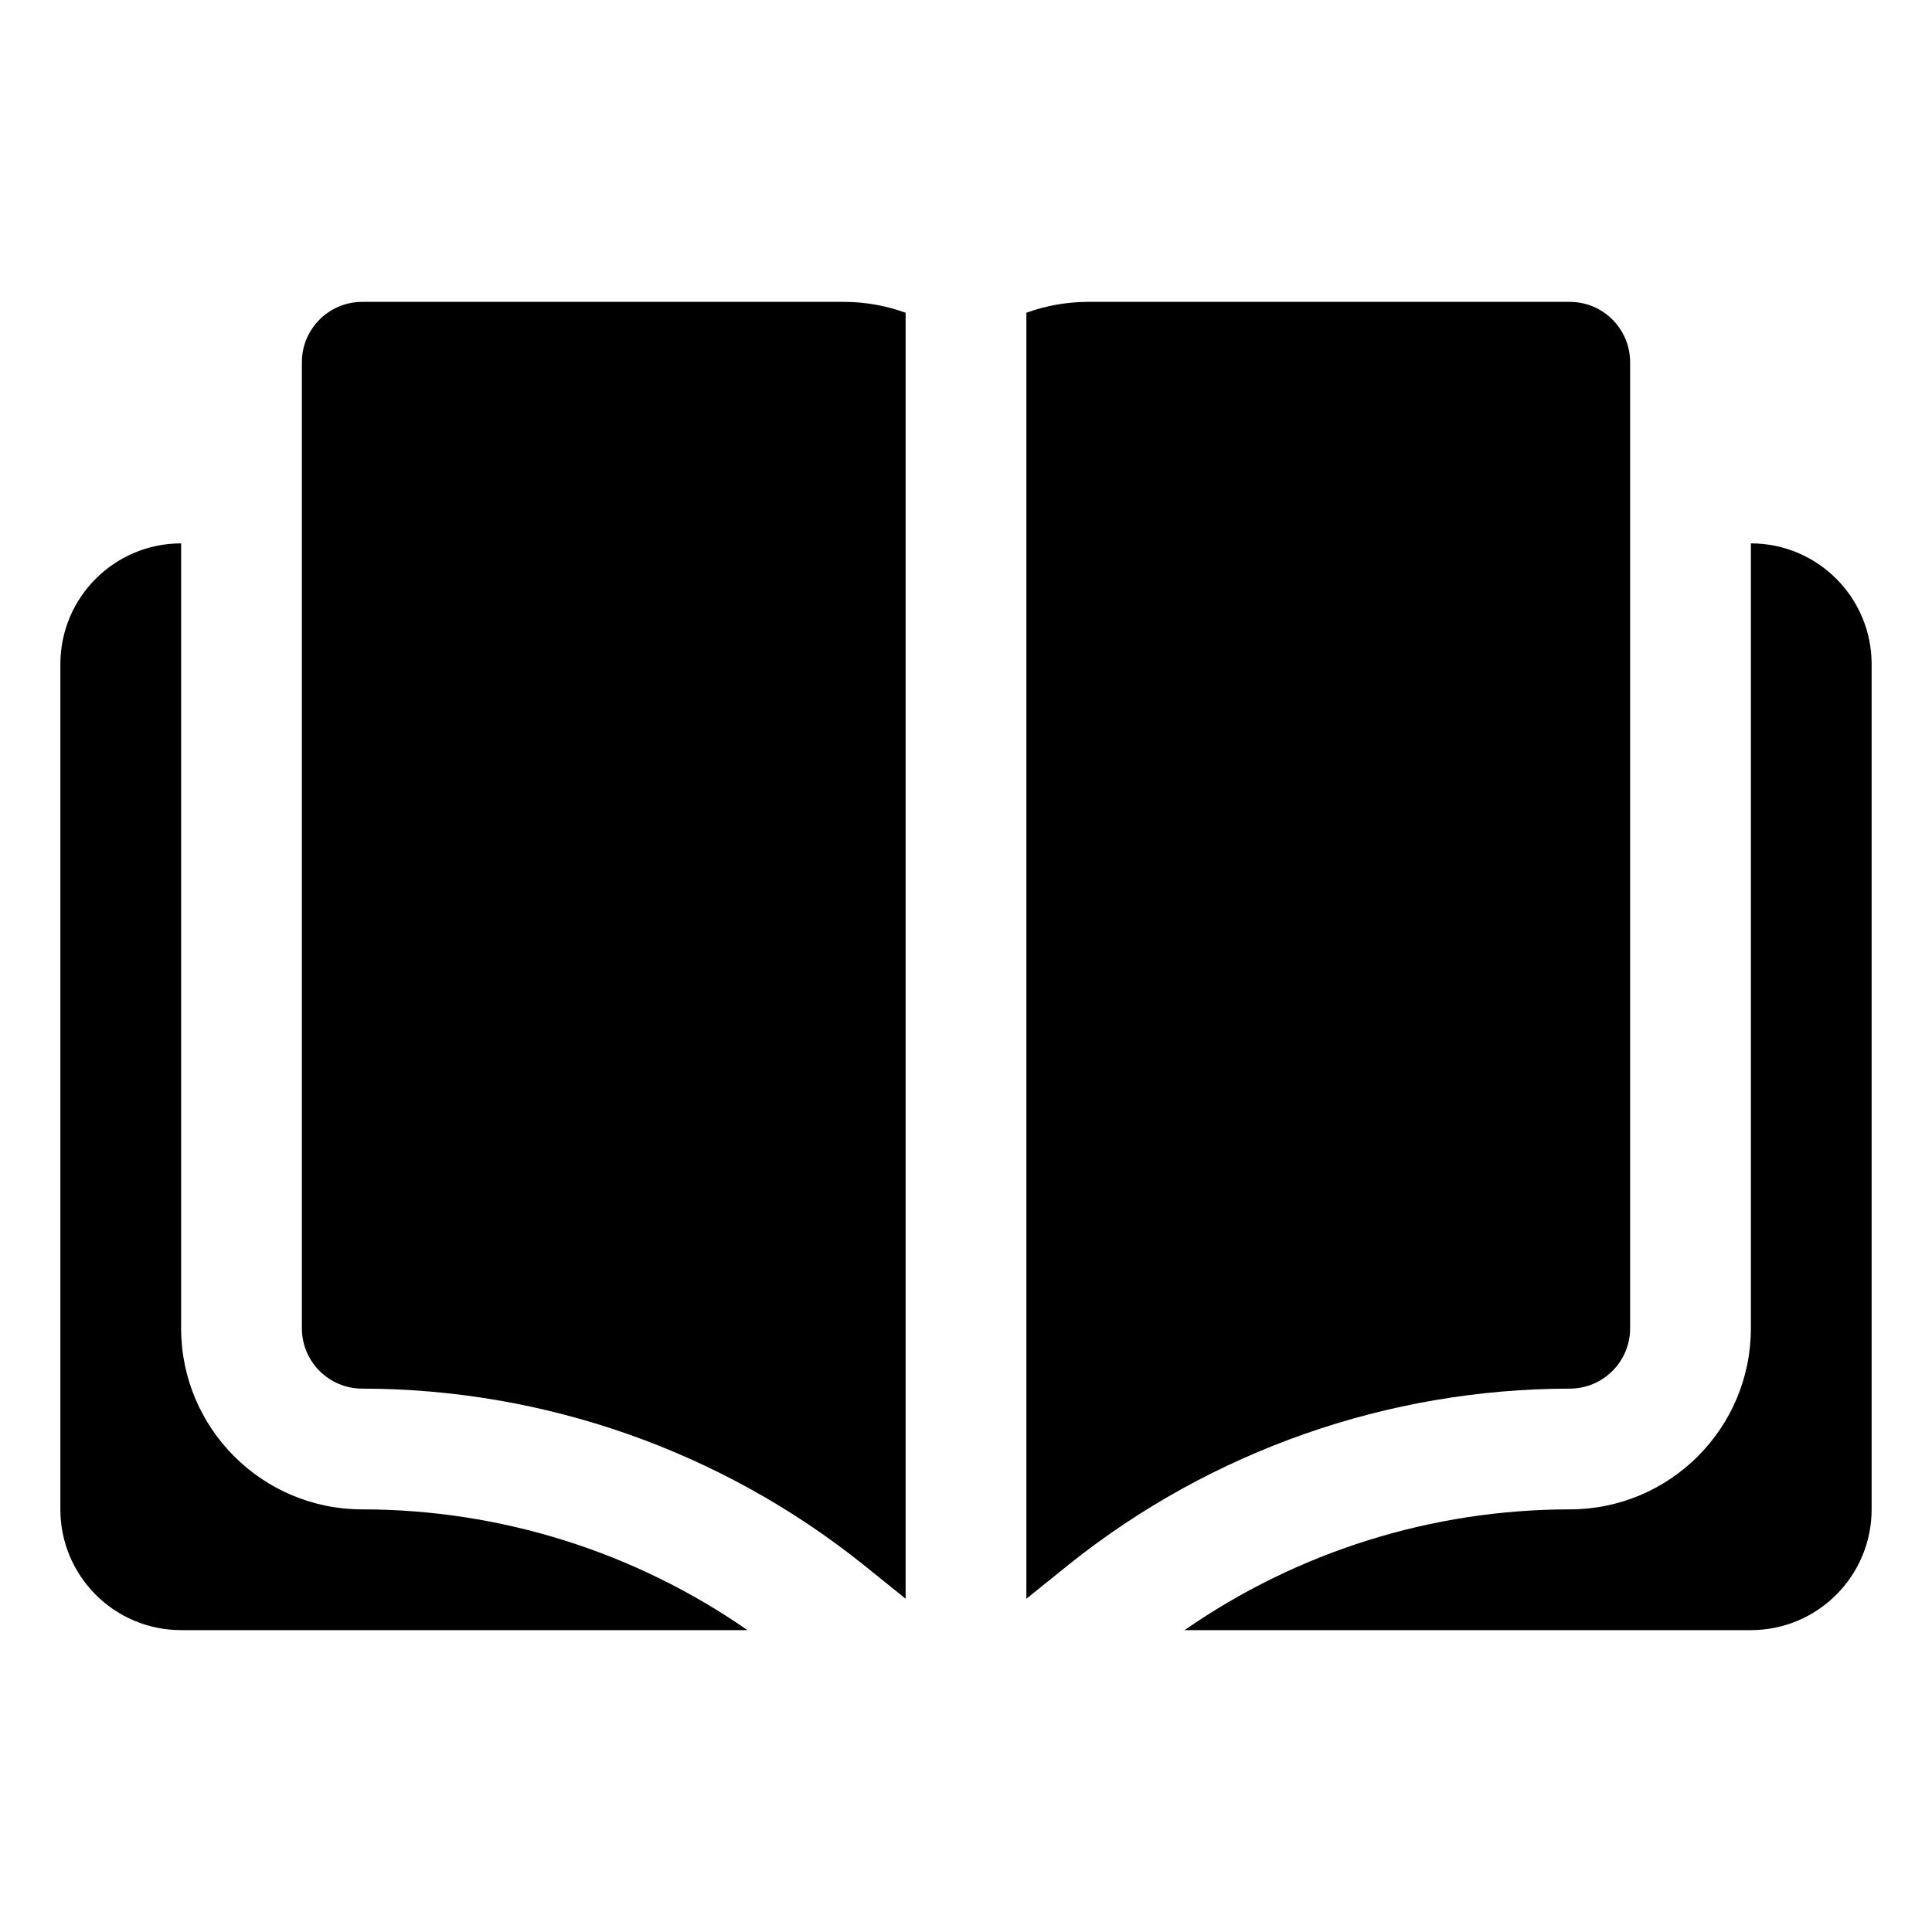
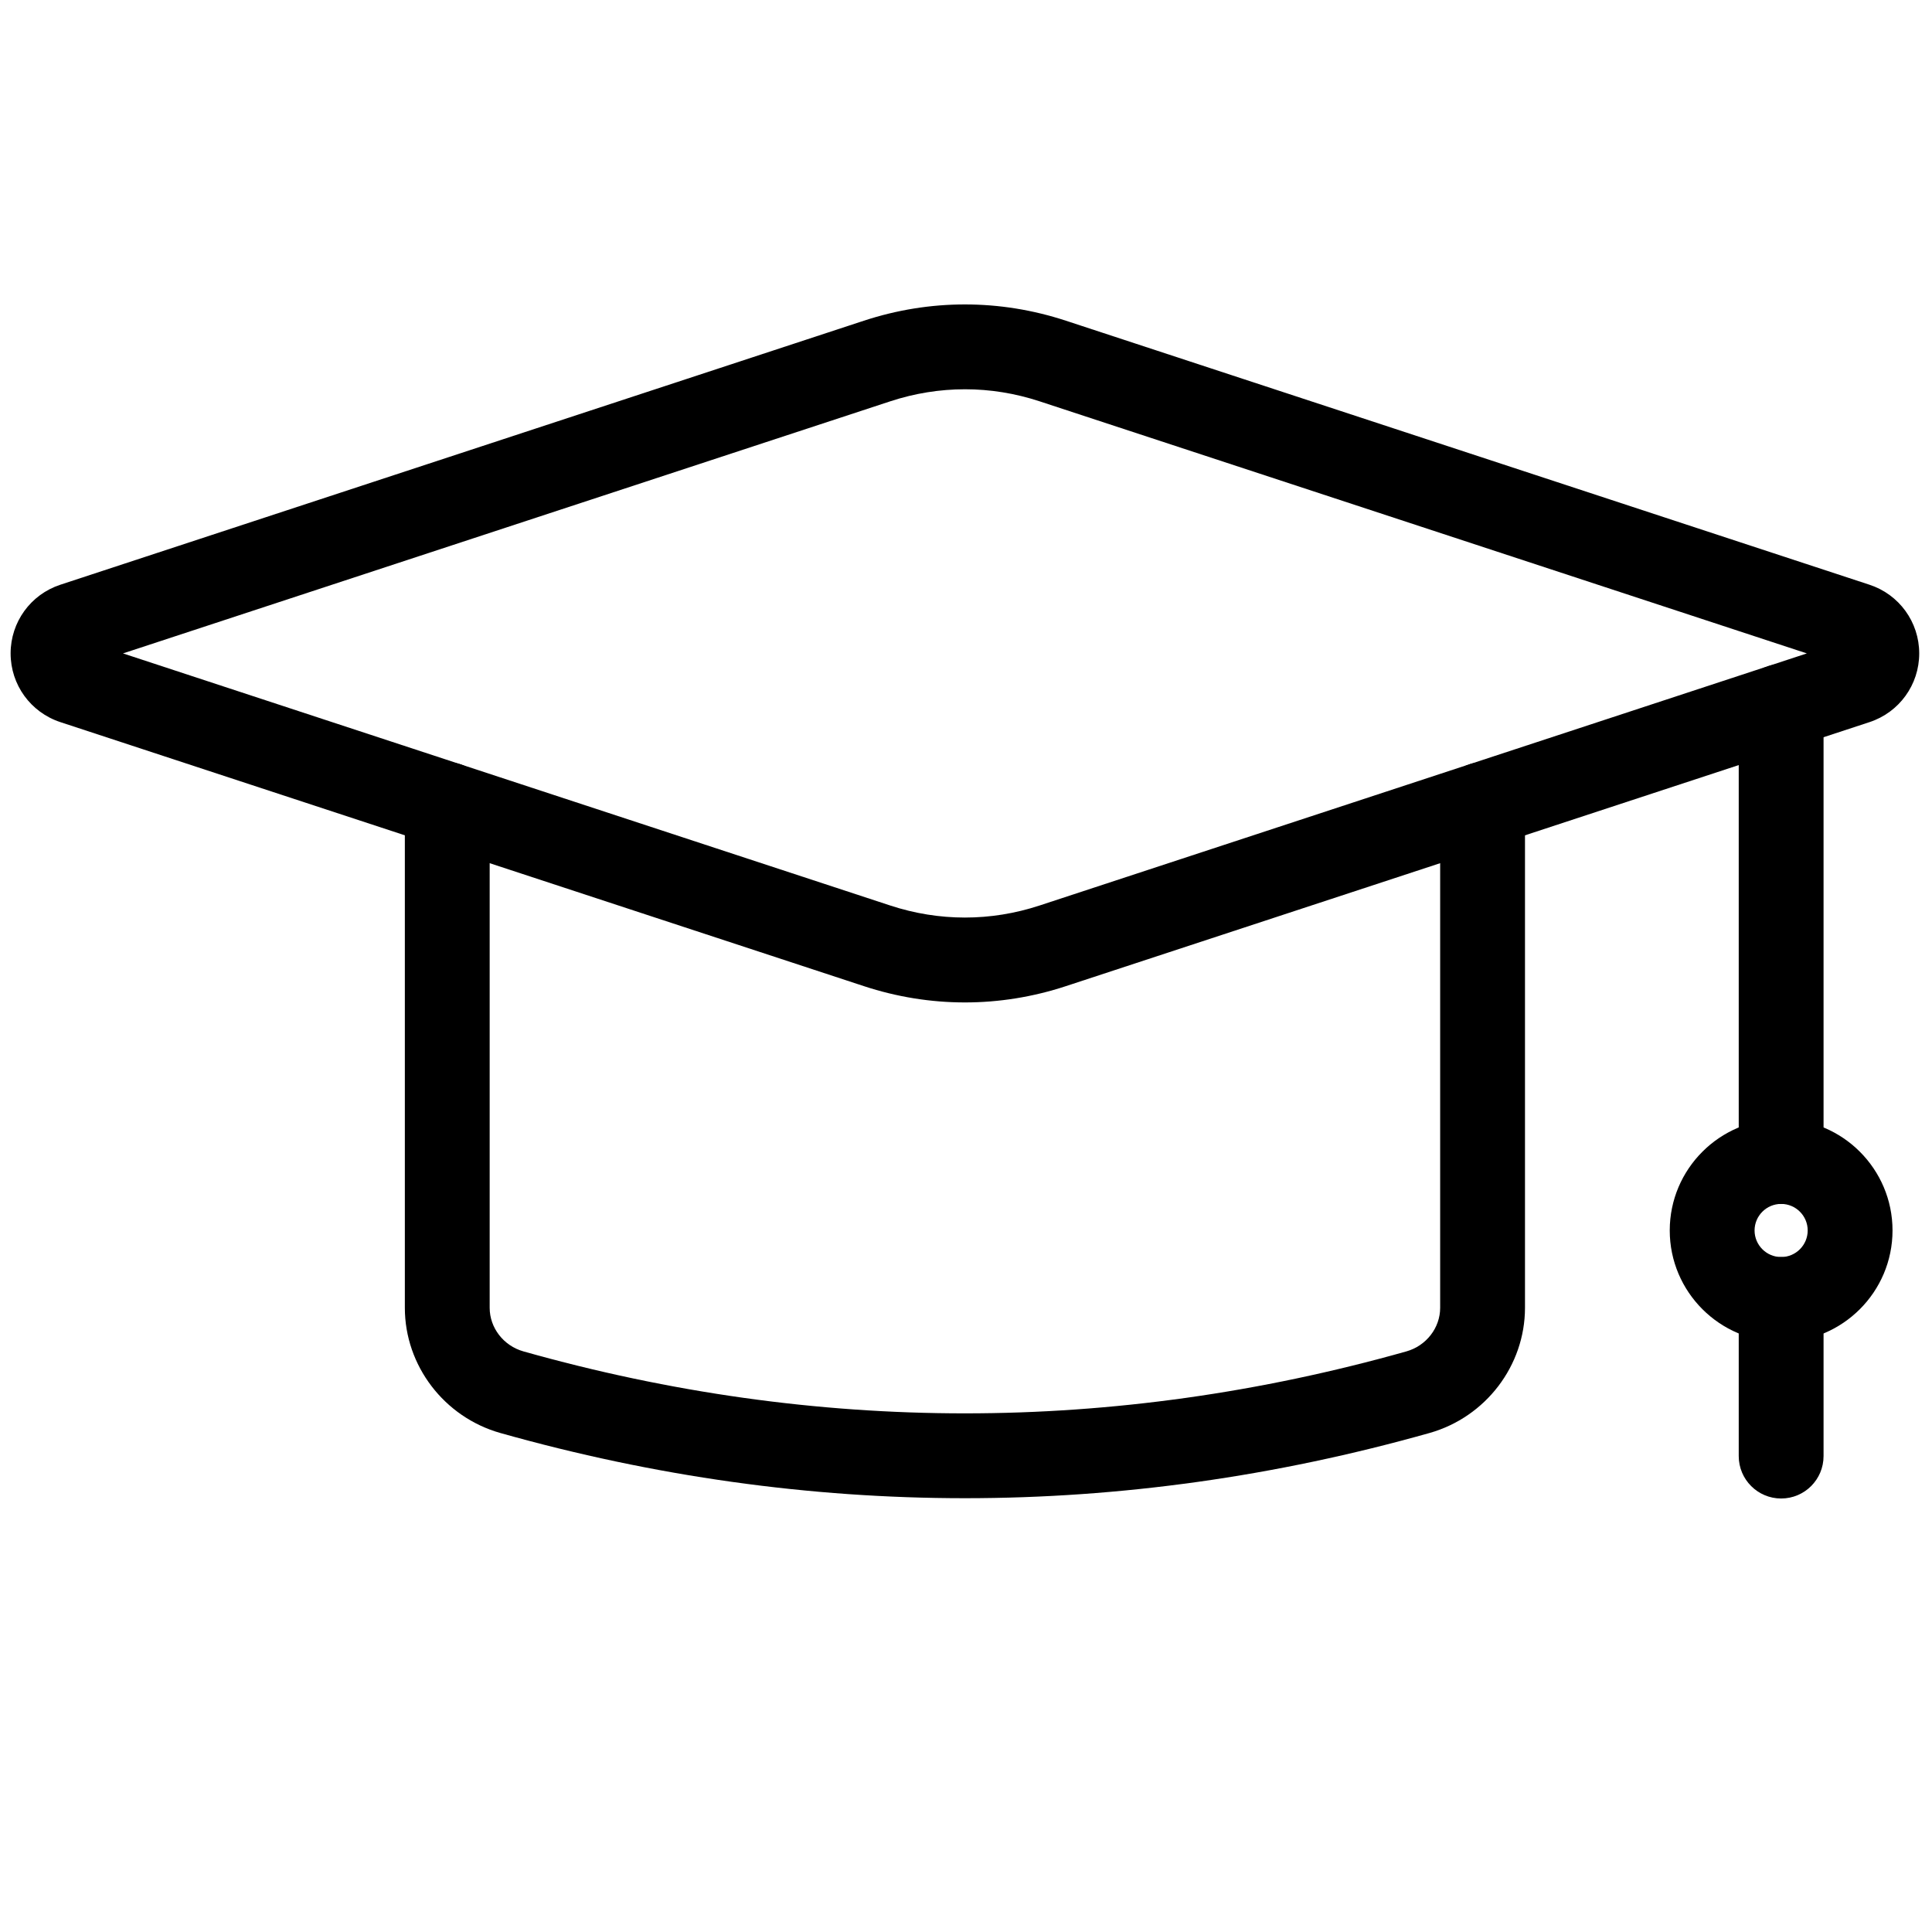
- <svg xmlns="http://www.w3.org/2000/svg" viewBox="0 0 32 32" id="book">
-   <path d="M3 22V9a2 2 0 0 0-2 2V25a2 2 0 0 0 2 2h9.38A11.19 11.19 0 0 0 6 25 3 3 0 0 1 3 22zM29 9V22a3 3 0 0 1-3 3 11.19 11.19 0 0 0-6.38 2H29a2 2 0 0 0 2-2V11A2 2 0 0 0 29 9z" />
-   <path d="M6 5A1 1 0 0 0 5 6V22a1 1 0 0 0 1 1 13.31 13.31 0 0 1 8.28 2.9l.72.58V5.18A3 3 0 0 0 14 5zM27 22V6a1 1 0 0 0-1-1H18a3 3 0 0 0-1 .18v21.3l.72-.58A13.31 13.31 0 0 1 26 23 1 1 0 0 0 27 22z" />
+ <svg xmlns="http://www.w3.org/2000/svg" version="1.1" width="256" height="256" viewBox="0 0 256 256" xml:space="preserve">
+   <defs>
+ </defs>
+   <g style="stroke: none; stroke-width: 0; stroke-dasharray: none; stroke-linecap: butt; stroke-linejoin: miter; stroke-miterlimit: 10; fill: none; fill-rule: nonzero; opacity: 1;" transform="translate(1.406593 1.406593) scale(2.81 2.81)">
+     <path d="M 45 46.769 c -1.603 0 -3.207 -0.256 -4.766 -0.769 L 2.346 33.551 l 0 0 C 0.942 33.09 0 31.788 0 30.311 c 0 -1.477 0.943 -2.779 2.346 -3.239 l 37.888 -12.449 c 3.119 -1.024 6.414 -1.024 9.53 0 l 37.889 12.449 c 1.403 0.46 2.346 1.762 2.347 3.239 c 0 1.477 -0.942 2.779 -2.347 3.241 L 49.765 46 C 48.206 46.513 46.604 46.769 45 46.769 z M 5.299 30.311 L 41.483 42.2 c 2.3 0.755 4.731 0.756 7.033 0 l 36.185 -11.889 L 48.517 18.422 c -2.302 -0.756 -4.733 -0.755 -7.033 0 L 5.299 30.311 z" style="stroke: none; stroke-width: 1; stroke-dasharray: none; stroke-linecap: butt; stroke-linejoin: miter; stroke-miterlimit: 10; fill: rgb(0,0,0); fill-rule: nonzero; opacity: 1;" transform=" matrix(1 0 0 1 0 0) " stroke-linecap="round" />
+     <path d="M 45 70.147 c -7.319 0 -14.637 -1.024 -21.905 -3.074 c -2.652 -0.749 -4.505 -3.177 -4.505 -5.905 V 37.44 c 0 -1.104 0.896 -2 2 -2 s 2 0.896 2 2 v 23.728 c 0 0.946 0.654 1.791 1.591 2.056 c 13.814 3.897 27.822 3.896 41.638 0 c 0.937 -0.265 1.591 -1.11 1.591 -2.056 V 37.44 c 0 -1.104 0.896 -2 2 -2 s 2 0.896 2 2 v 23.728 c 0 2.728 -1.853 5.156 -4.504 5.905 C 59.638 69.123 52.319 70.147 45 70.147 z" style="stroke: none; stroke-width: 1; stroke-dasharray: none; stroke-linecap: butt; stroke-linejoin: miter; stroke-miterlimit: 10; fill: rgb(0,0,0); fill-rule: nonzero; opacity: 1;" transform=" matrix(1 0 0 1 0 0) " stroke-linecap="round" />
+     <path d="M 83.489 56.27 c -1.104 0 -2 -0.896 -2 -2 V 32.814 c 0 -1.104 0.896 -2 2 -2 s 2 0.896 2 2 V 54.27 C 85.489 55.374 84.594 56.27 83.489 56.27 z" style="stroke: none; stroke-width: 1; stroke-dasharray: none; stroke-linecap: butt; stroke-linejoin: miter; stroke-miterlimit: 10; fill: rgb(0,0,0); fill-rule: nonzero; opacity: 1;" transform=" matrix(1 0 0 1 0 0) " stroke-linecap="round" />
+     <path d="M 83.489 62.774 c -2.896 0 -5.253 -2.356 -5.253 -5.253 c 0 -2.896 2.356 -5.252 5.253 -5.252 c 2.896 0 5.252 2.356 5.252 5.252 C 88.741 60.418 86.385 62.774 83.489 62.774 z M 83.489 56.27 c -0.69 0 -1.253 0.562 -1.253 1.252 s 0.563 1.253 1.253 1.253 s 1.252 -0.563 1.252 -1.253 S 84.18 56.27 83.489 56.27 z" style="stroke: none; stroke-width: 1; stroke-dasharray: none; stroke-linecap: butt; stroke-linejoin: miter; stroke-miterlimit: 10; fill: rgb(0,0,0); fill-rule: nonzero; opacity: 1;" transform=" matrix(1 0 0 1 0 0) " stroke-linecap="round" />
+     <path d="M 83.489 70.161 c -1.104 0 -2 -0.896 -2 -2 v -7.387 c 0 -1.104 0.896 -2 2 -2 s 2 0.896 2 2 v 7.387 C 85.489 69.266 84.594 70.161 83.489 70.161 z" style="stroke: none; stroke-width: 1; stroke-dasharray: none; stroke-linecap: butt; stroke-linejoin: miter; stroke-miterlimit: 10; fill: rgb(0,0,0); fill-rule: nonzero; opacity: 1;" transform=" matrix(1 0 0 1 0 0) " stroke-linecap="round" />
+   </g>
</svg>
